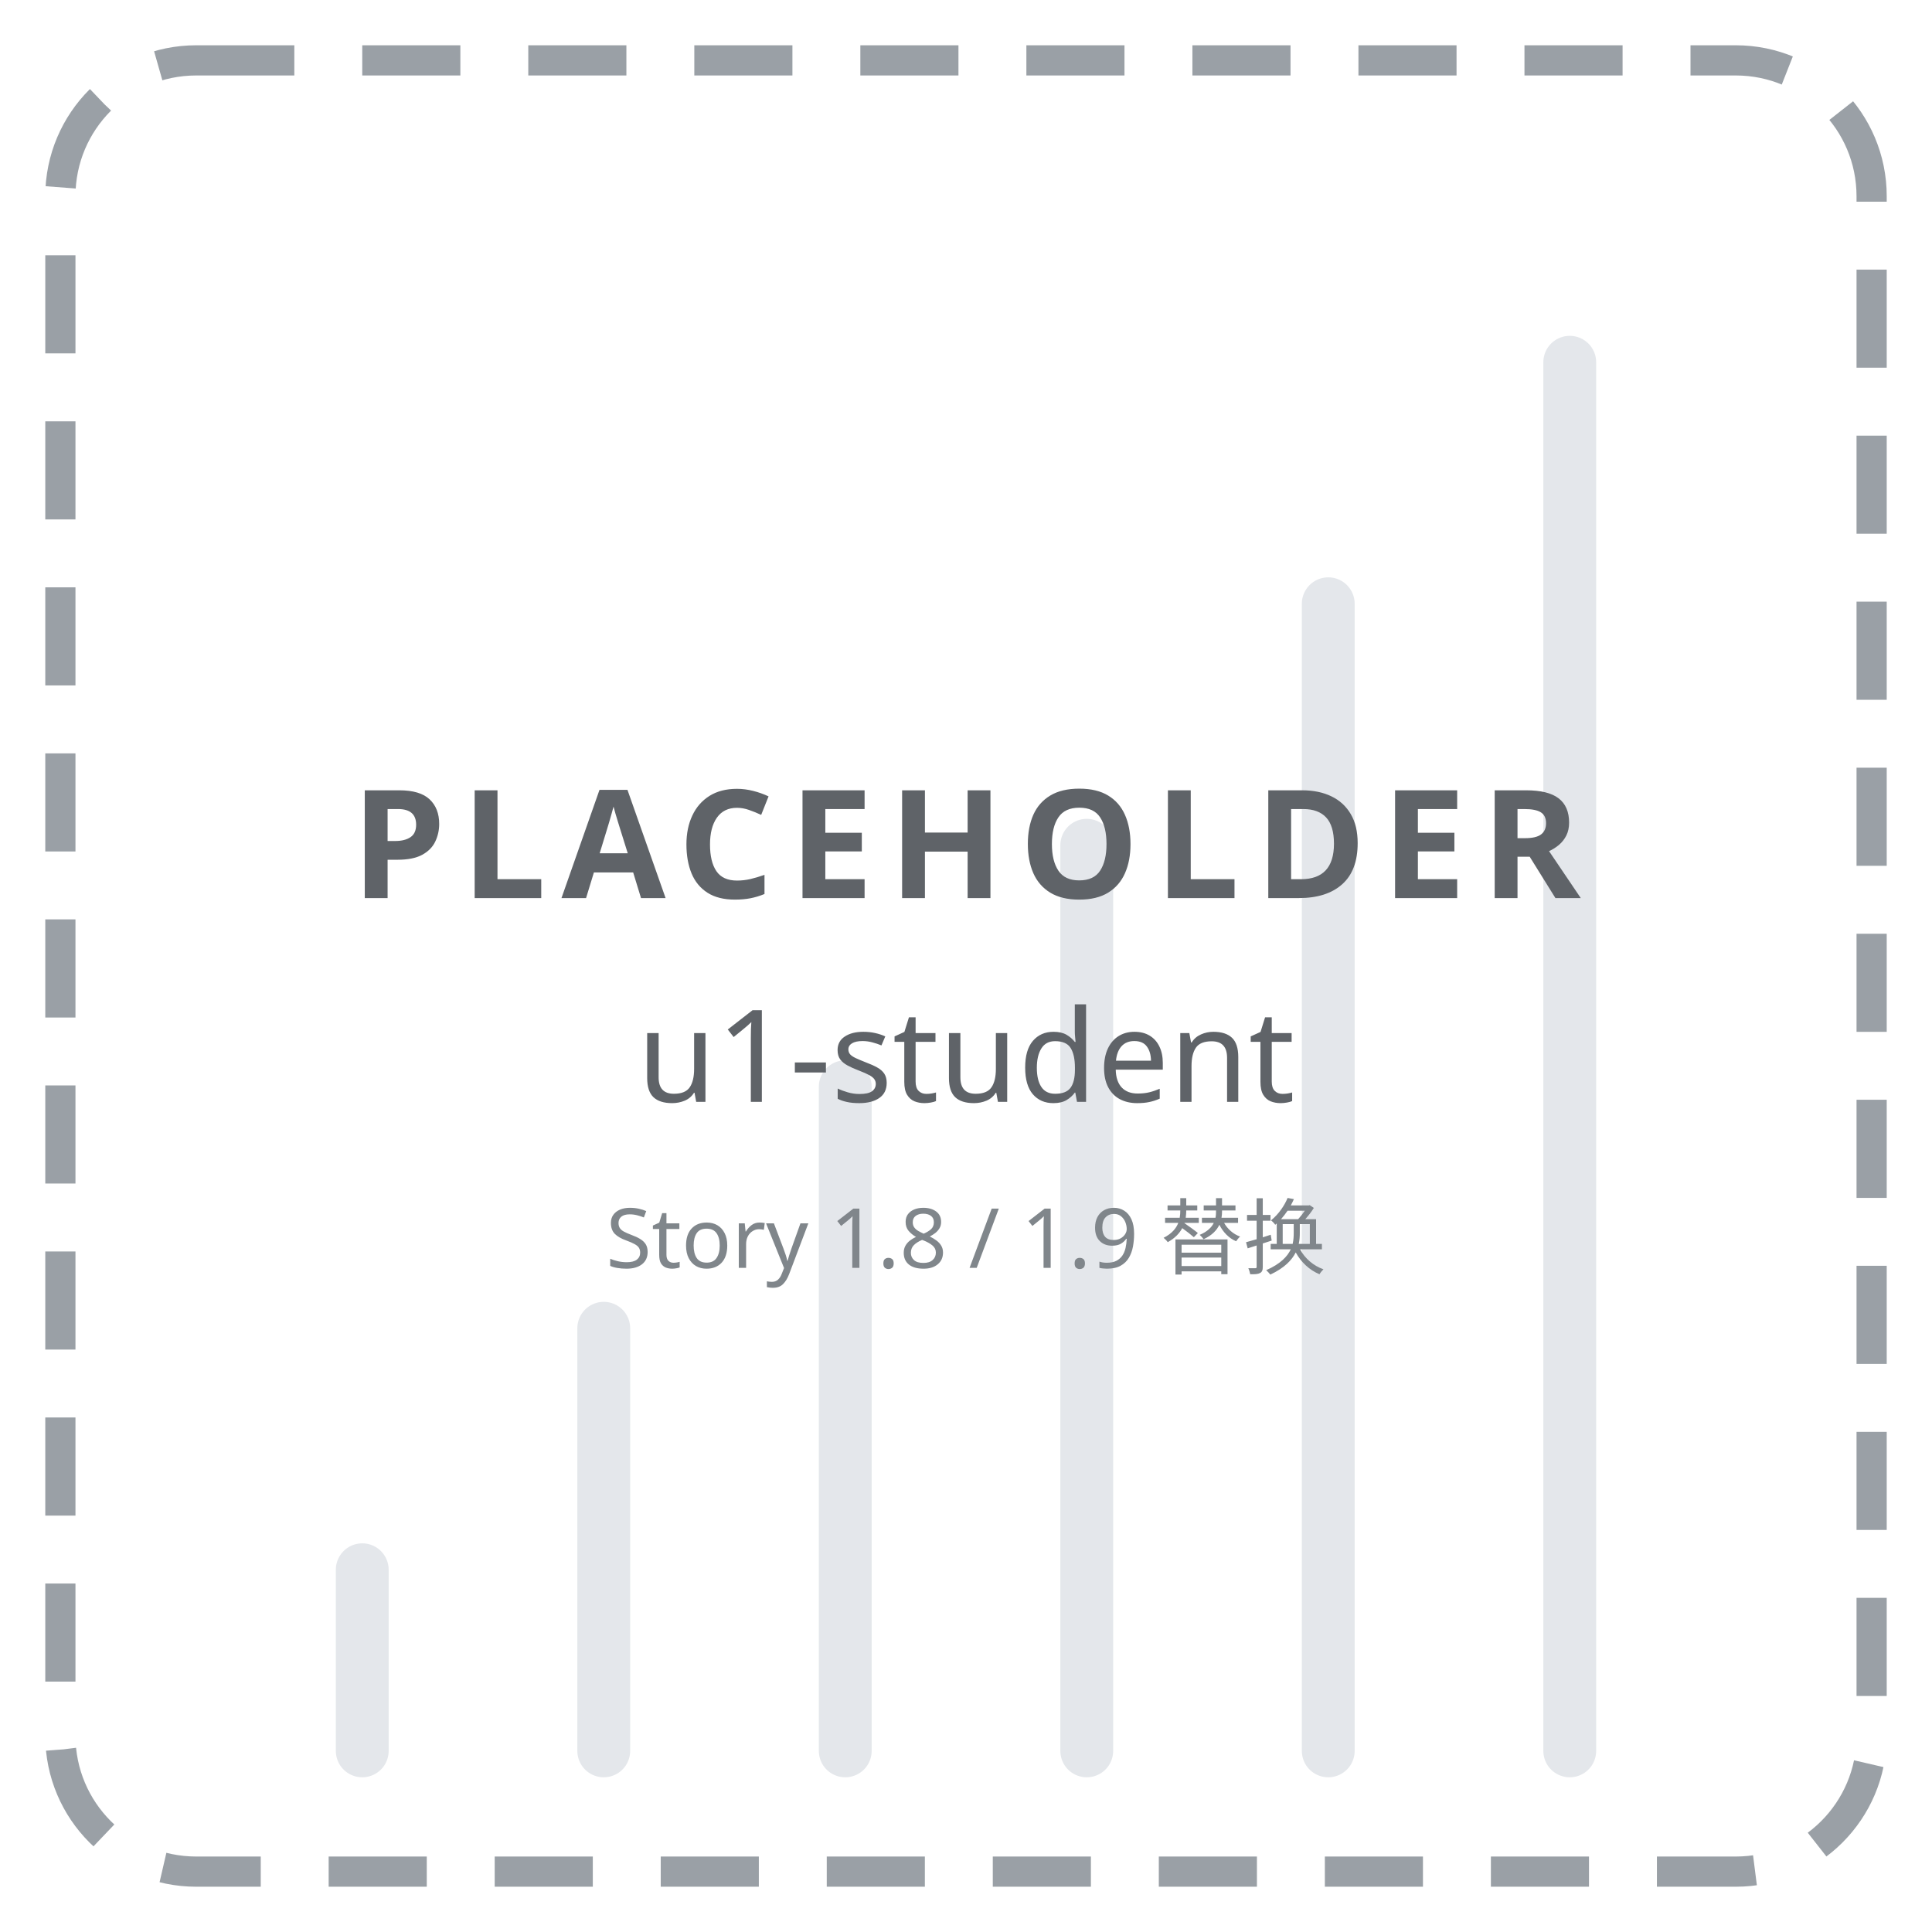
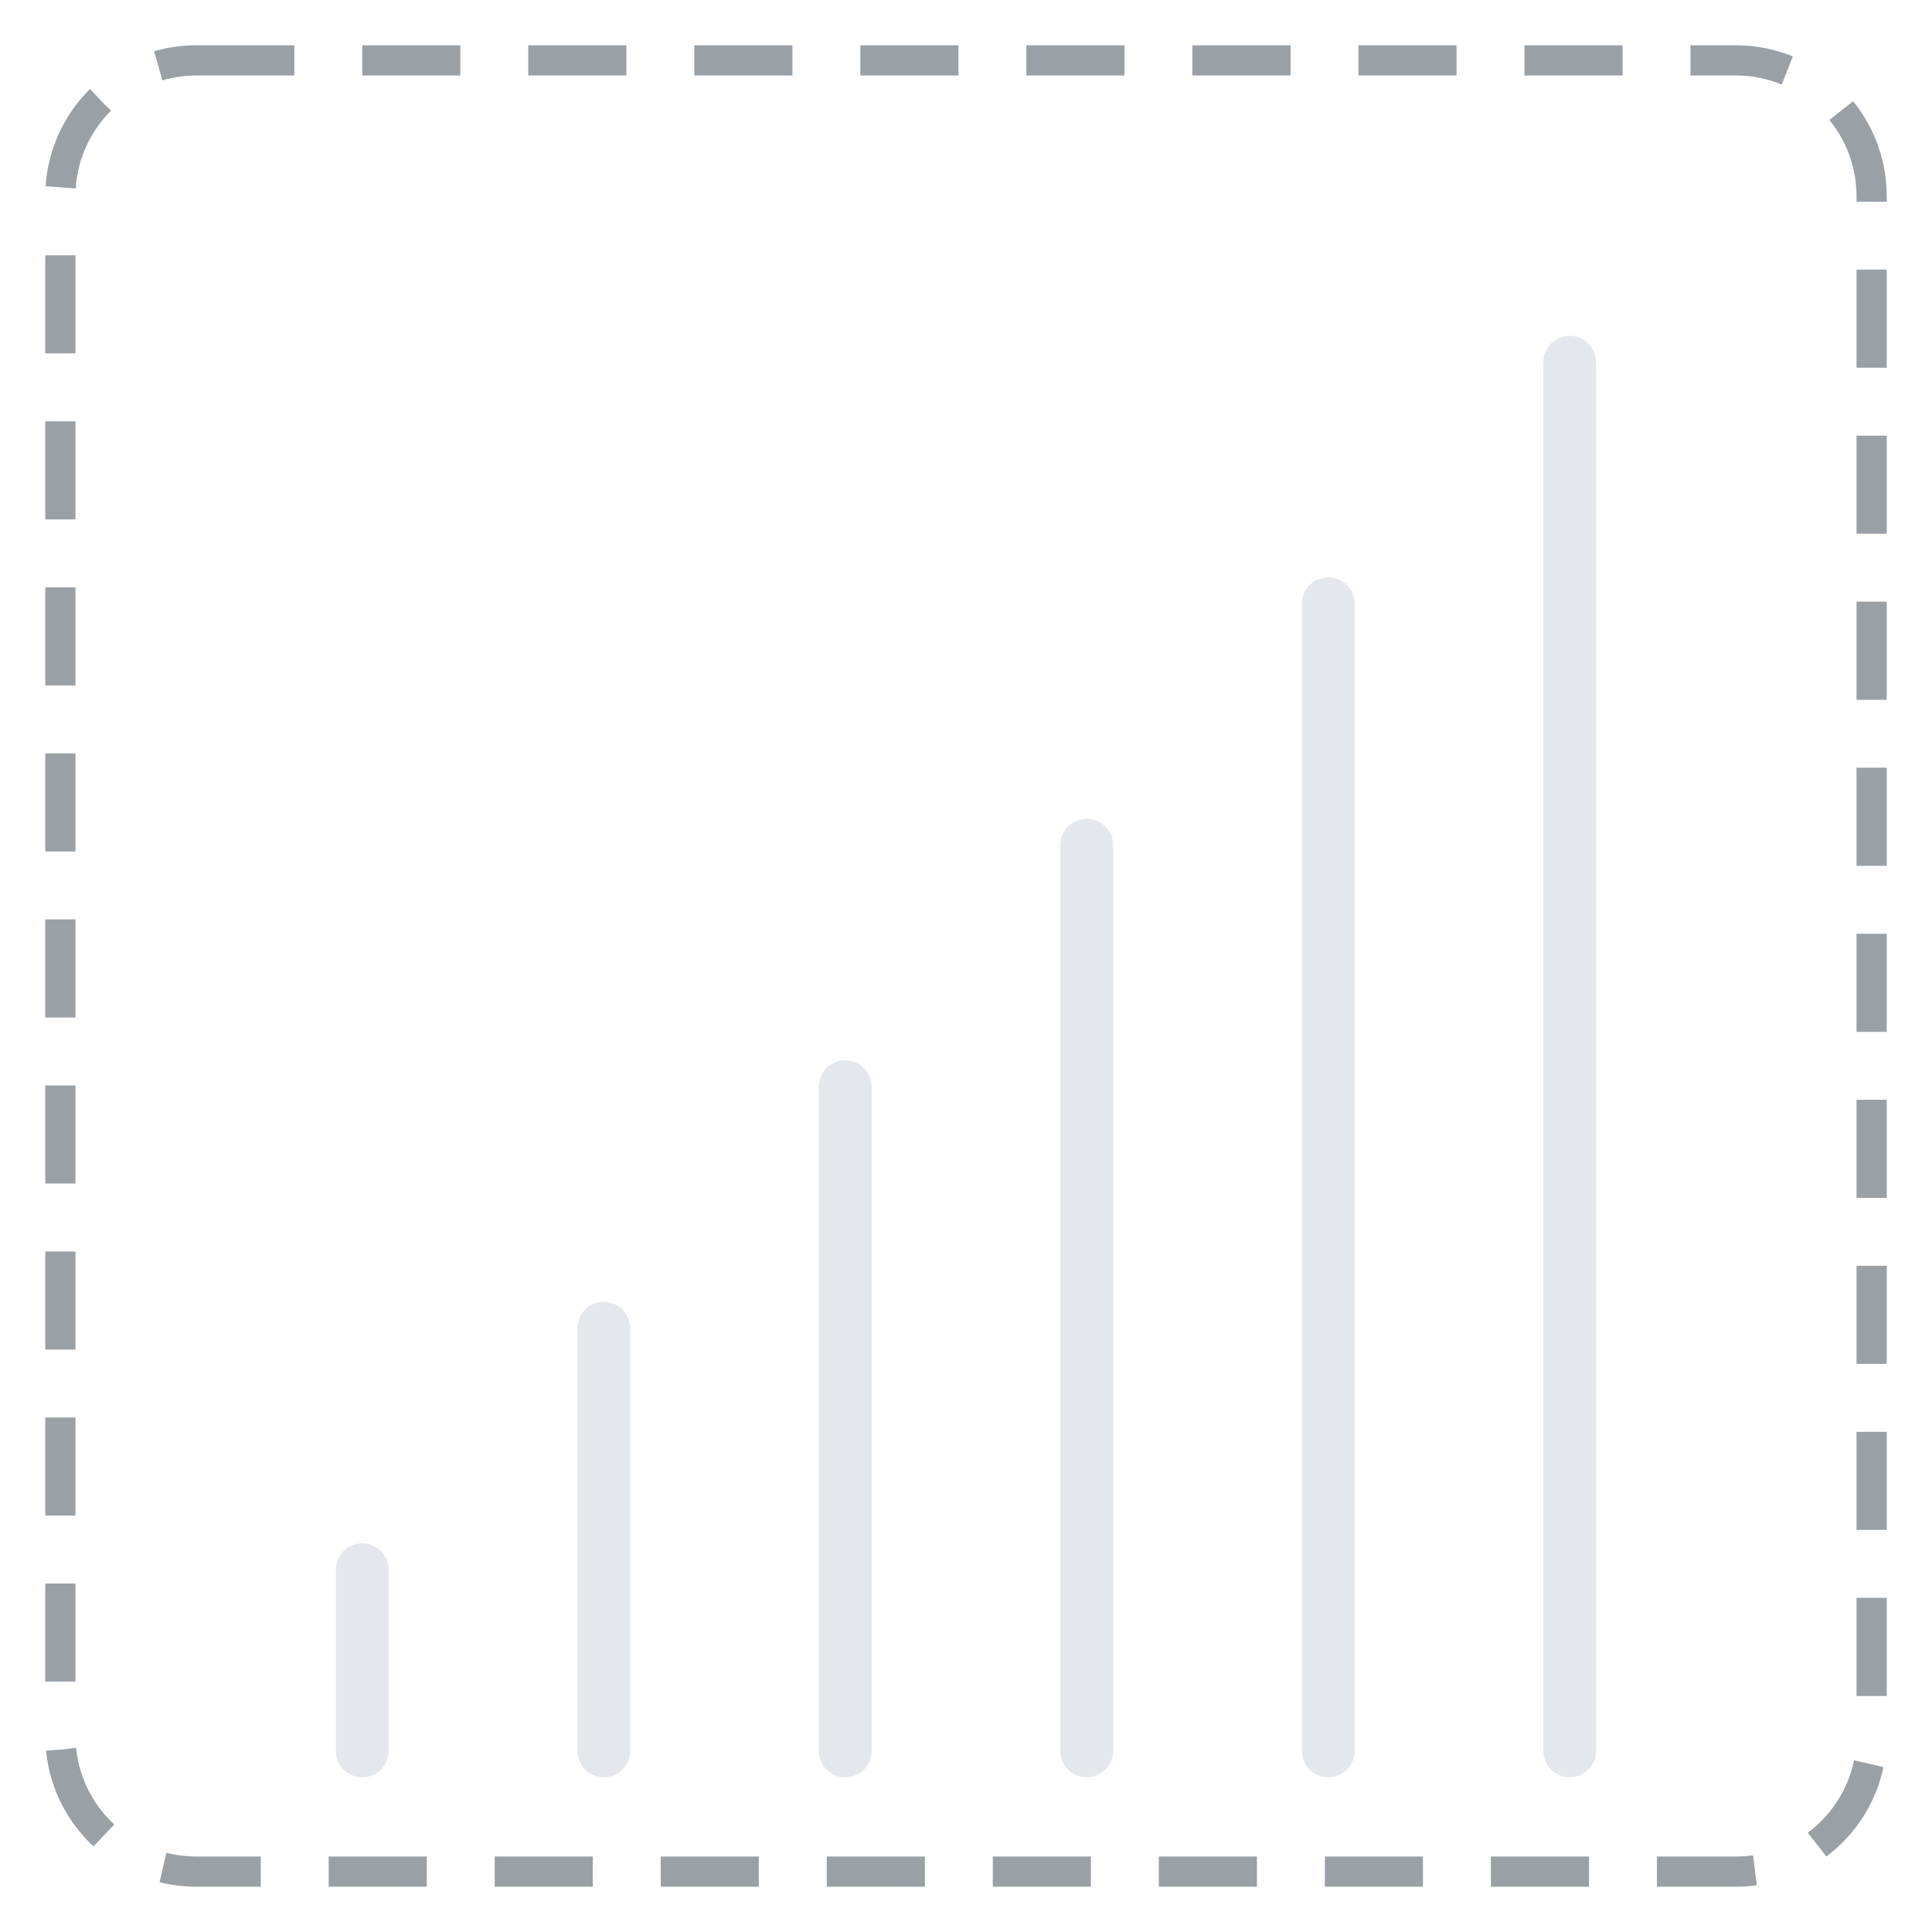
<svg xmlns="http://www.w3.org/2000/svg" viewBox="0 0 512 512" width="512" height="512" role="img" aria-label="占位图：u1-student">
  <g stroke="#e4e7eb" stroke-width="14" stroke-linecap="round">
    <line x1="96" y1="416" x2="96" y2="464" />
    <line x1="160" y1="352" x2="160" y2="464" />
    <line x1="224" y1="288" x2="224" y2="464" />
    <line x1="288" y1="224" x2="288" y2="464" />
    <line x1="352" y1="160" x2="352" y2="464" />
    <line x1="416" y1="96" x2="416" y2="464" />
  </g>
  <rect x="16" y="16" width="480" height="480" rx="36" fill="none" stroke="#9aa0a6" stroke-width="8" stroke-dasharray="26 18" />
-   <text x="256" y="238" text-anchor="middle" font-family="system-ui, sans-serif" font-size="40" font-weight="700" fill="#5f6368" letter-spacing="4">PLACEHOLDER</text>
-   <text x="256" y="292" text-anchor="middle" font-family="system-ui, sans-serif" font-size="34" fill="#5f6368">u1-student</text>
-   <text x="256" y="336" text-anchor="middle" font-family="system-ui, sans-serif" font-size="22" fill="#80868b">Story 1.8 / 1.9 替换</text>
</svg>
